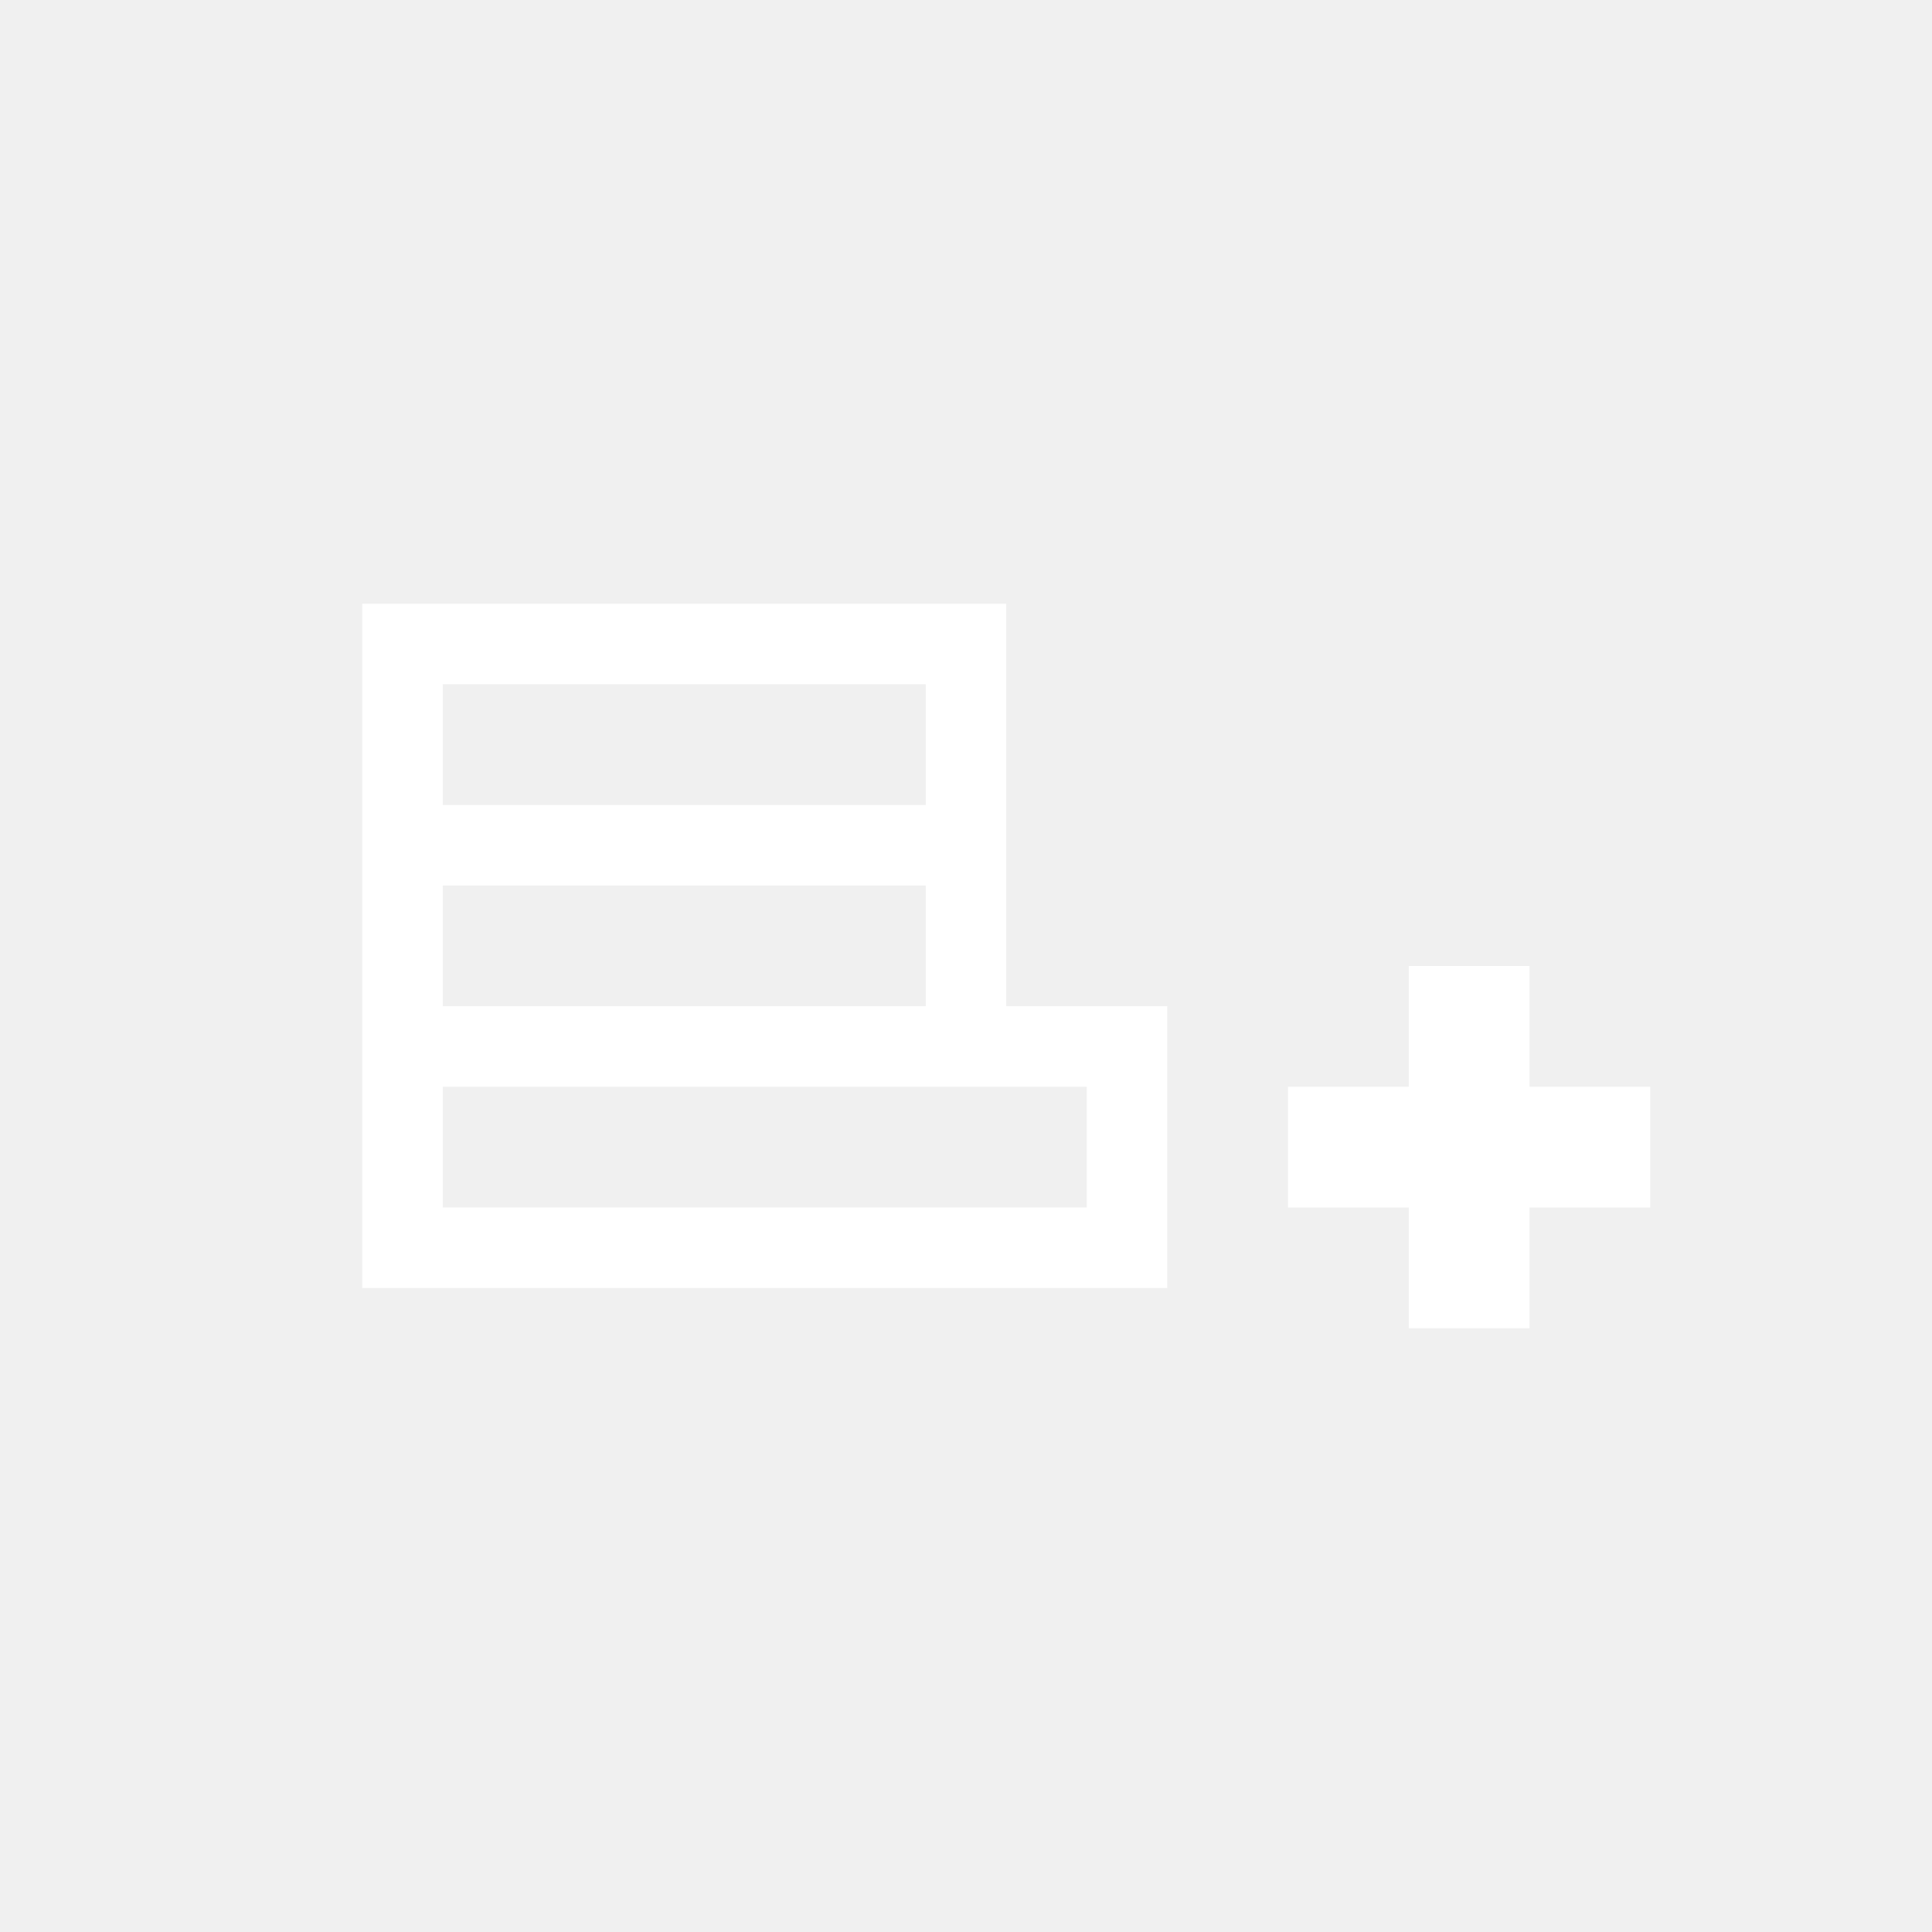
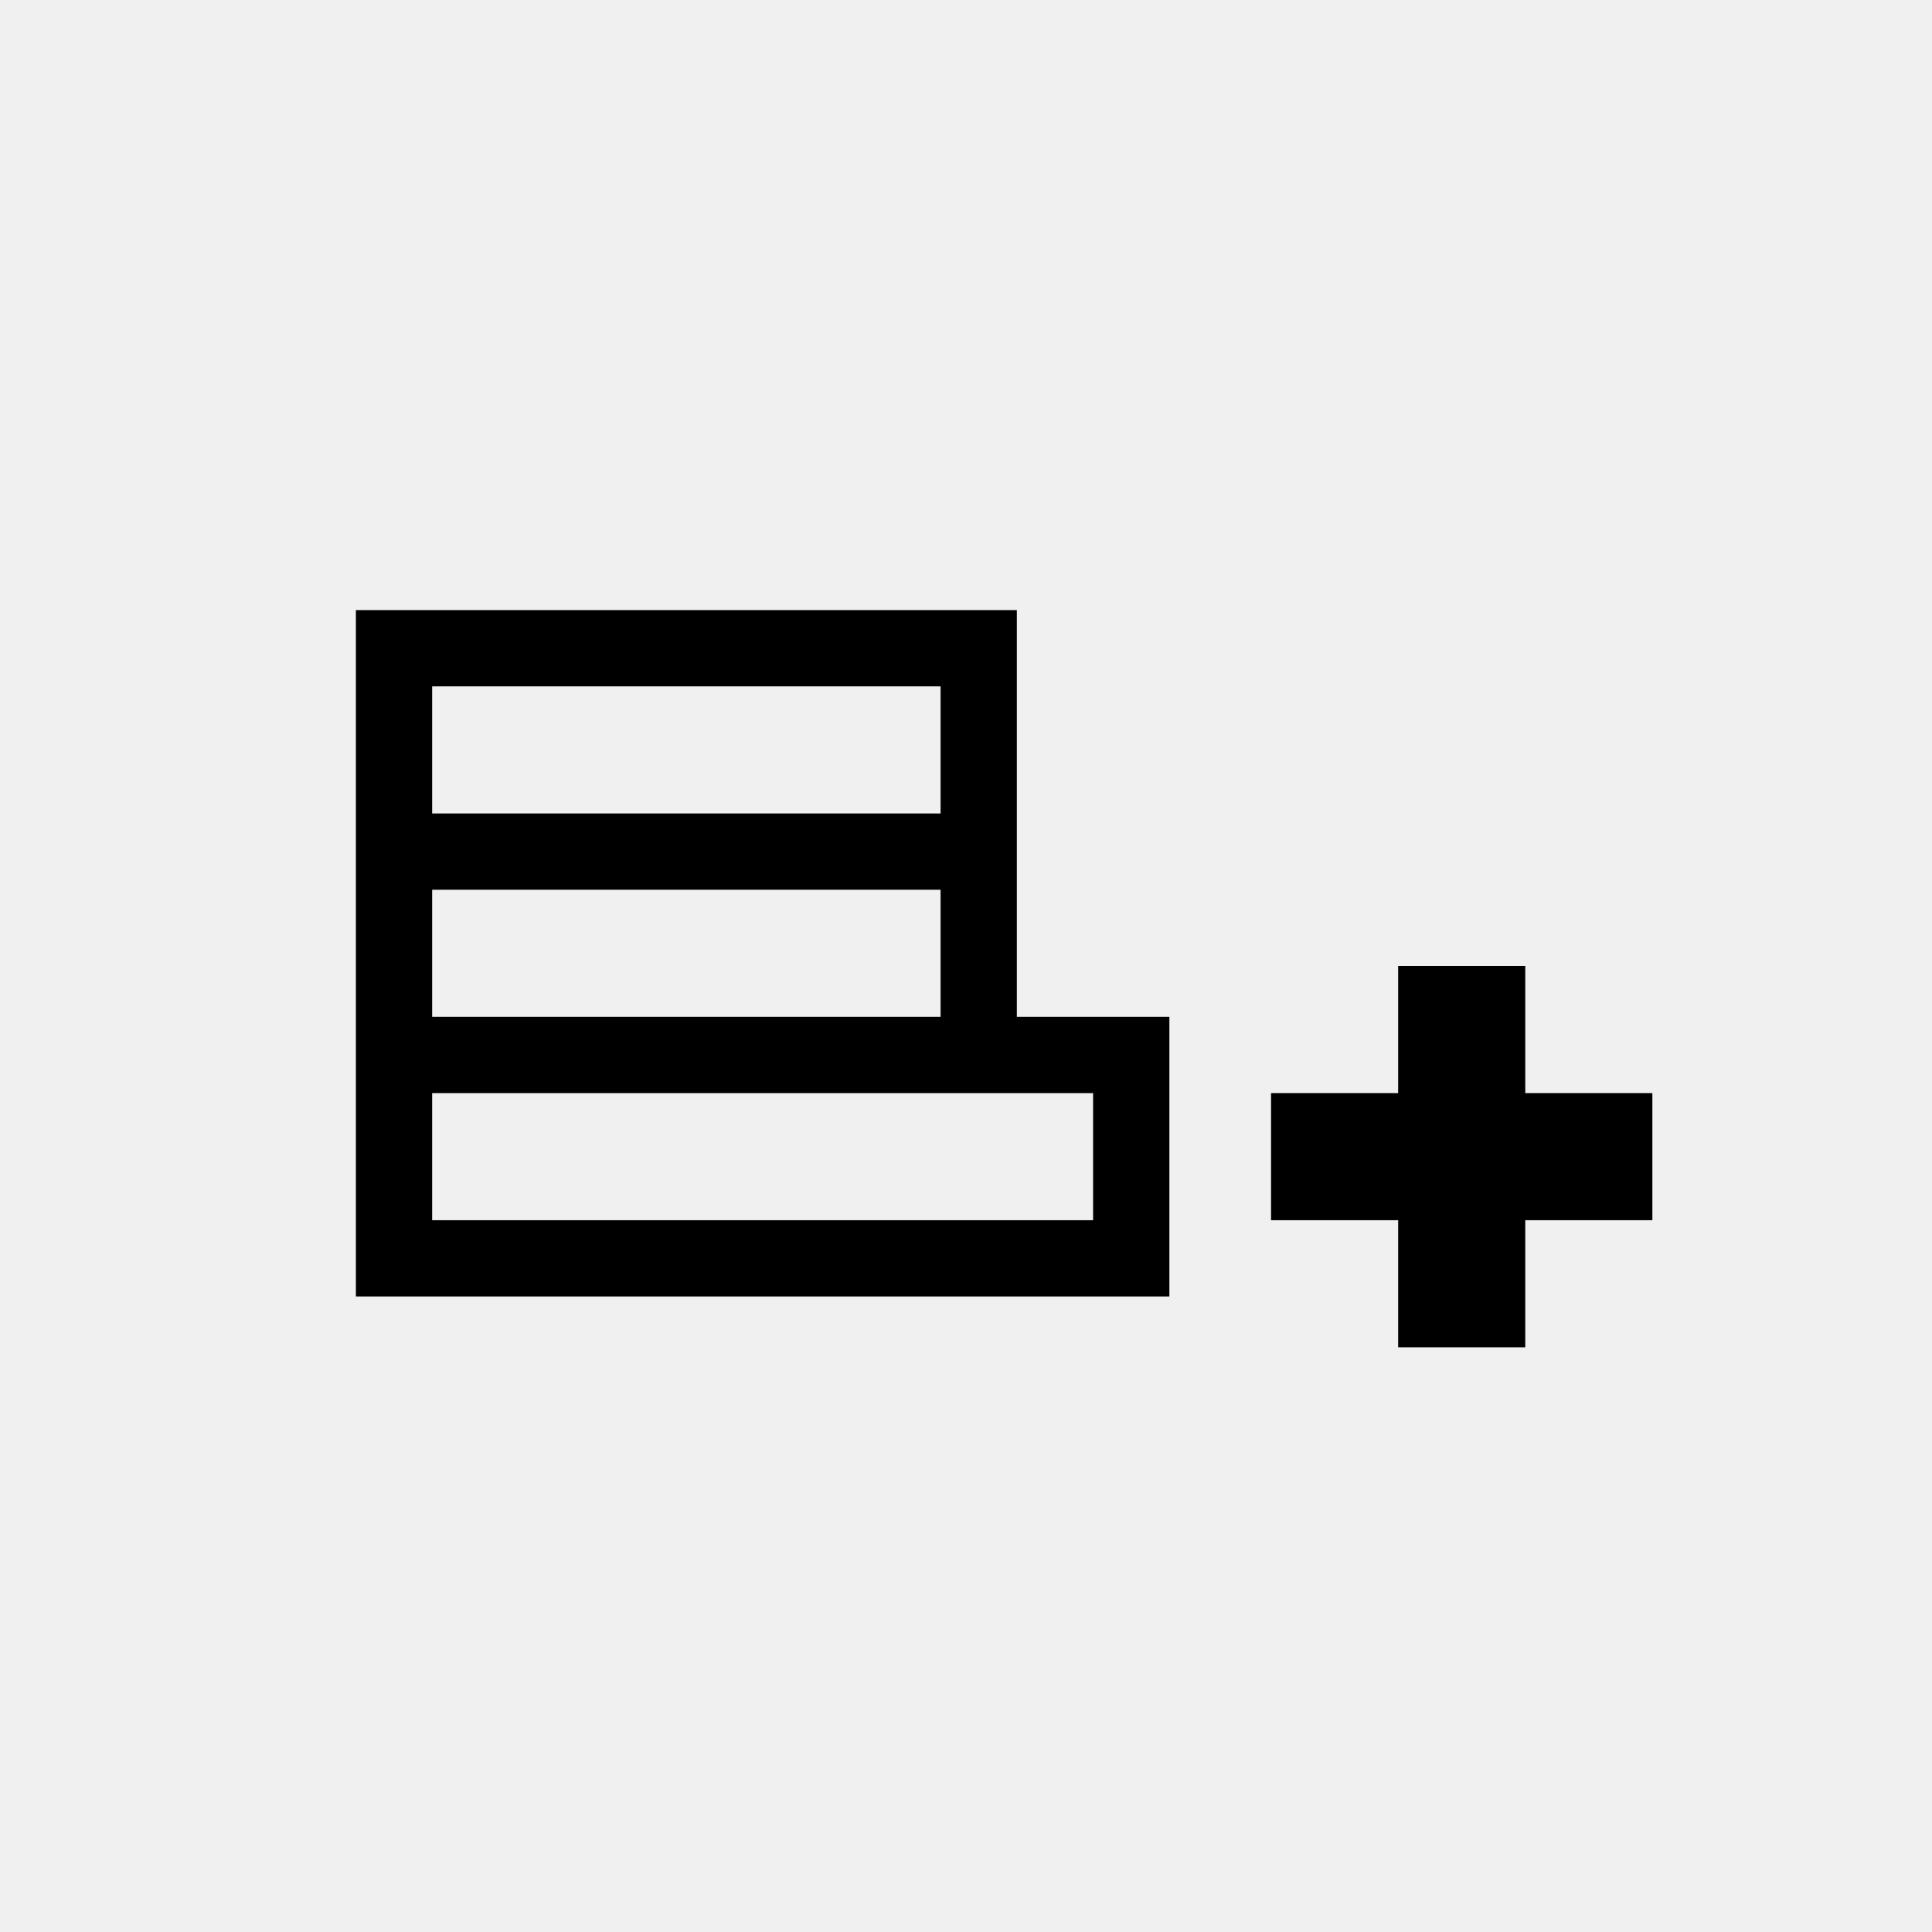
<svg xmlns="http://www.w3.org/2000/svg" version="1.1" baseProfile="full" width="76" height="76" viewBox="0 0 76.00 76.00" enable-background="new 0 0 76.00 76.00" xml:space="preserve">
-   <path fill="#FFFFFF" fill-opacity="1" stroke-width="0.2" stroke-linejoin="round" d="M 14.25,50.667L 45.917,50.667L 45.917,39.583L 39.583,39.583L 39.583,23.75L 14.25,23.75L 14.25,50.667 Z M 42.75,42.75L 42.75,47.5L 17.417,47.5L 17.417,42.75L 42.75,42.75 Z M 36.417,39.583L 17.417,39.583L 17.417,34.833L 36.417,34.833L 36.417,39.583 Z M 36.417,31.667L 17.417,31.667L 17.417,26.917L 36.417,26.917L 36.417,31.667 Z M 50.667,47.5L 55.417,47.5L 55.417,52.25L 60.167,52.25L 60.167,47.5L 64.917,47.5L 64.917,42.75L 60.167,42.75L 60.167,38L 55.417,38L 55.417,42.75L 50.667,42.75L 50.667,47.5 Z " />
+   <path fill="#000000" fill-opacity="1" stroke-width="0.2" stroke-linejoin="round" d="M 50,48L 50,43L 55,43L 55,38L 60,38L 60,43L 65,43L 65,48L 60,48L 60,53L 55,53L 55,48L 50,48 Z M 14,51L 14,24L 40,24L 40,40L 46,40L 46,51L 14,51 Z M 43,43L 17,43L 17,48L 43,48L 43,43 Z M 37,40L 37,35L 17,35L 17,40L 37,40 Z M 37,32L 37,27L 17,27L 17,32L 37,32 Z " />
</svg>
